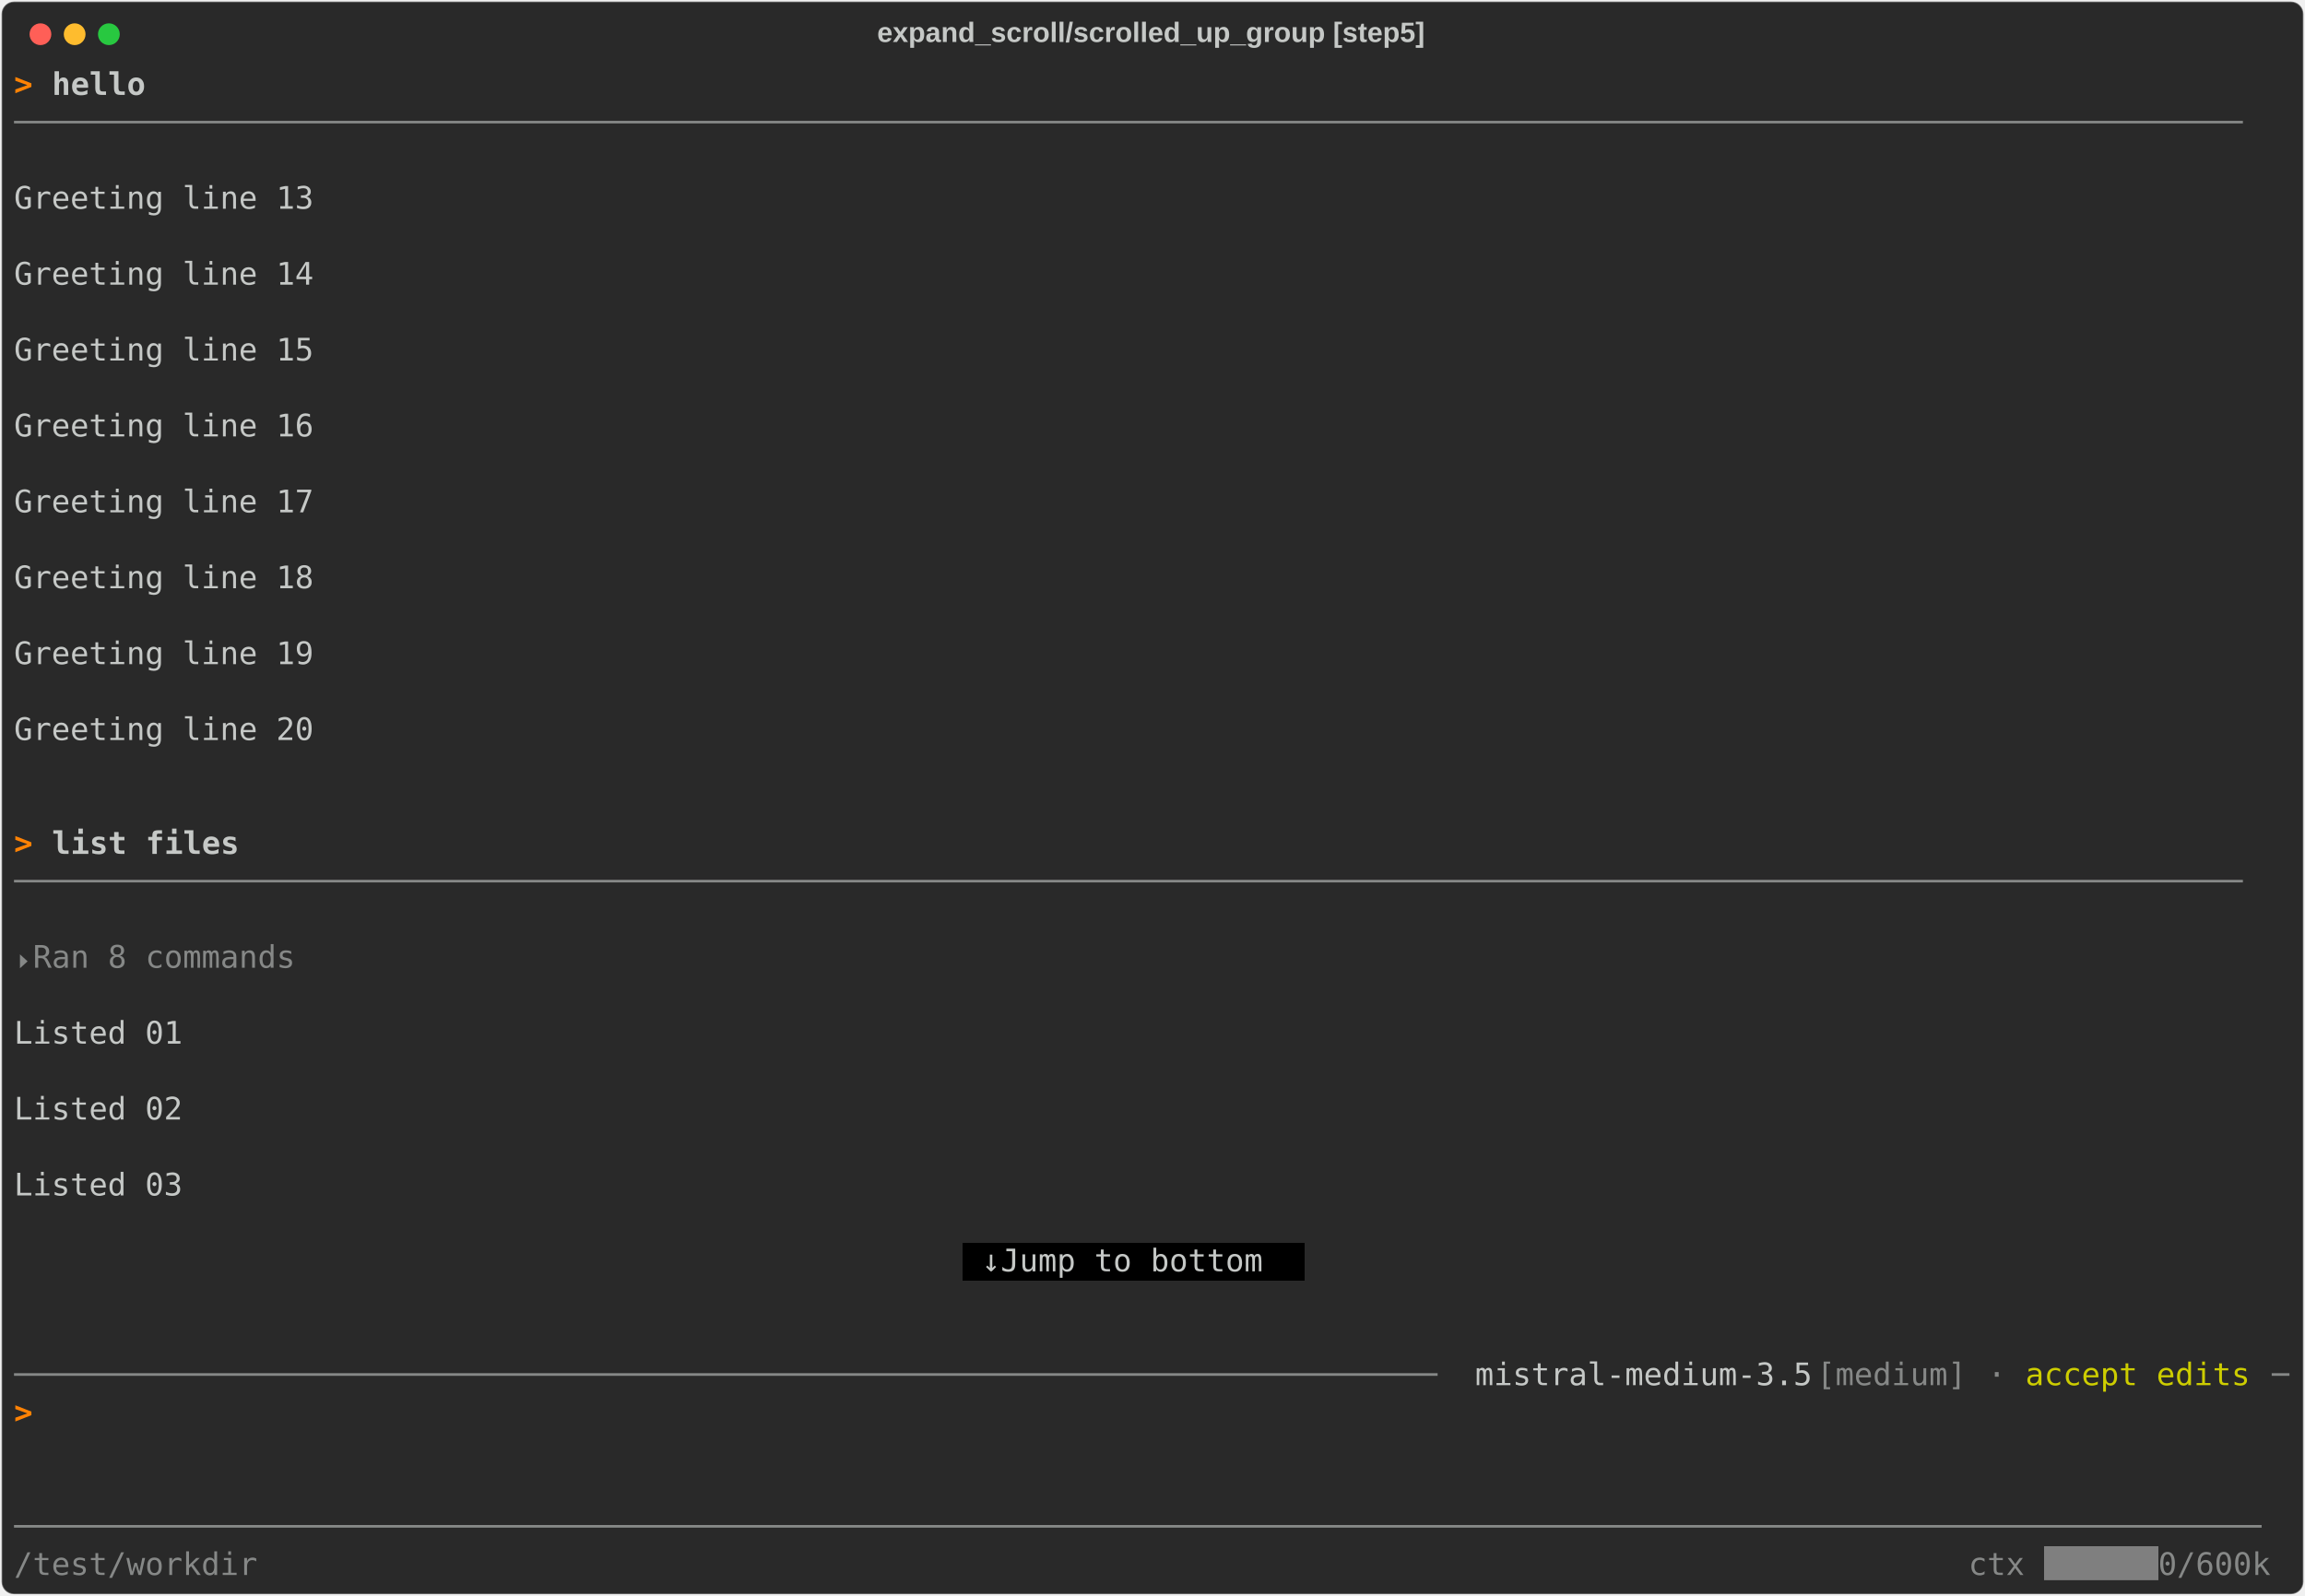
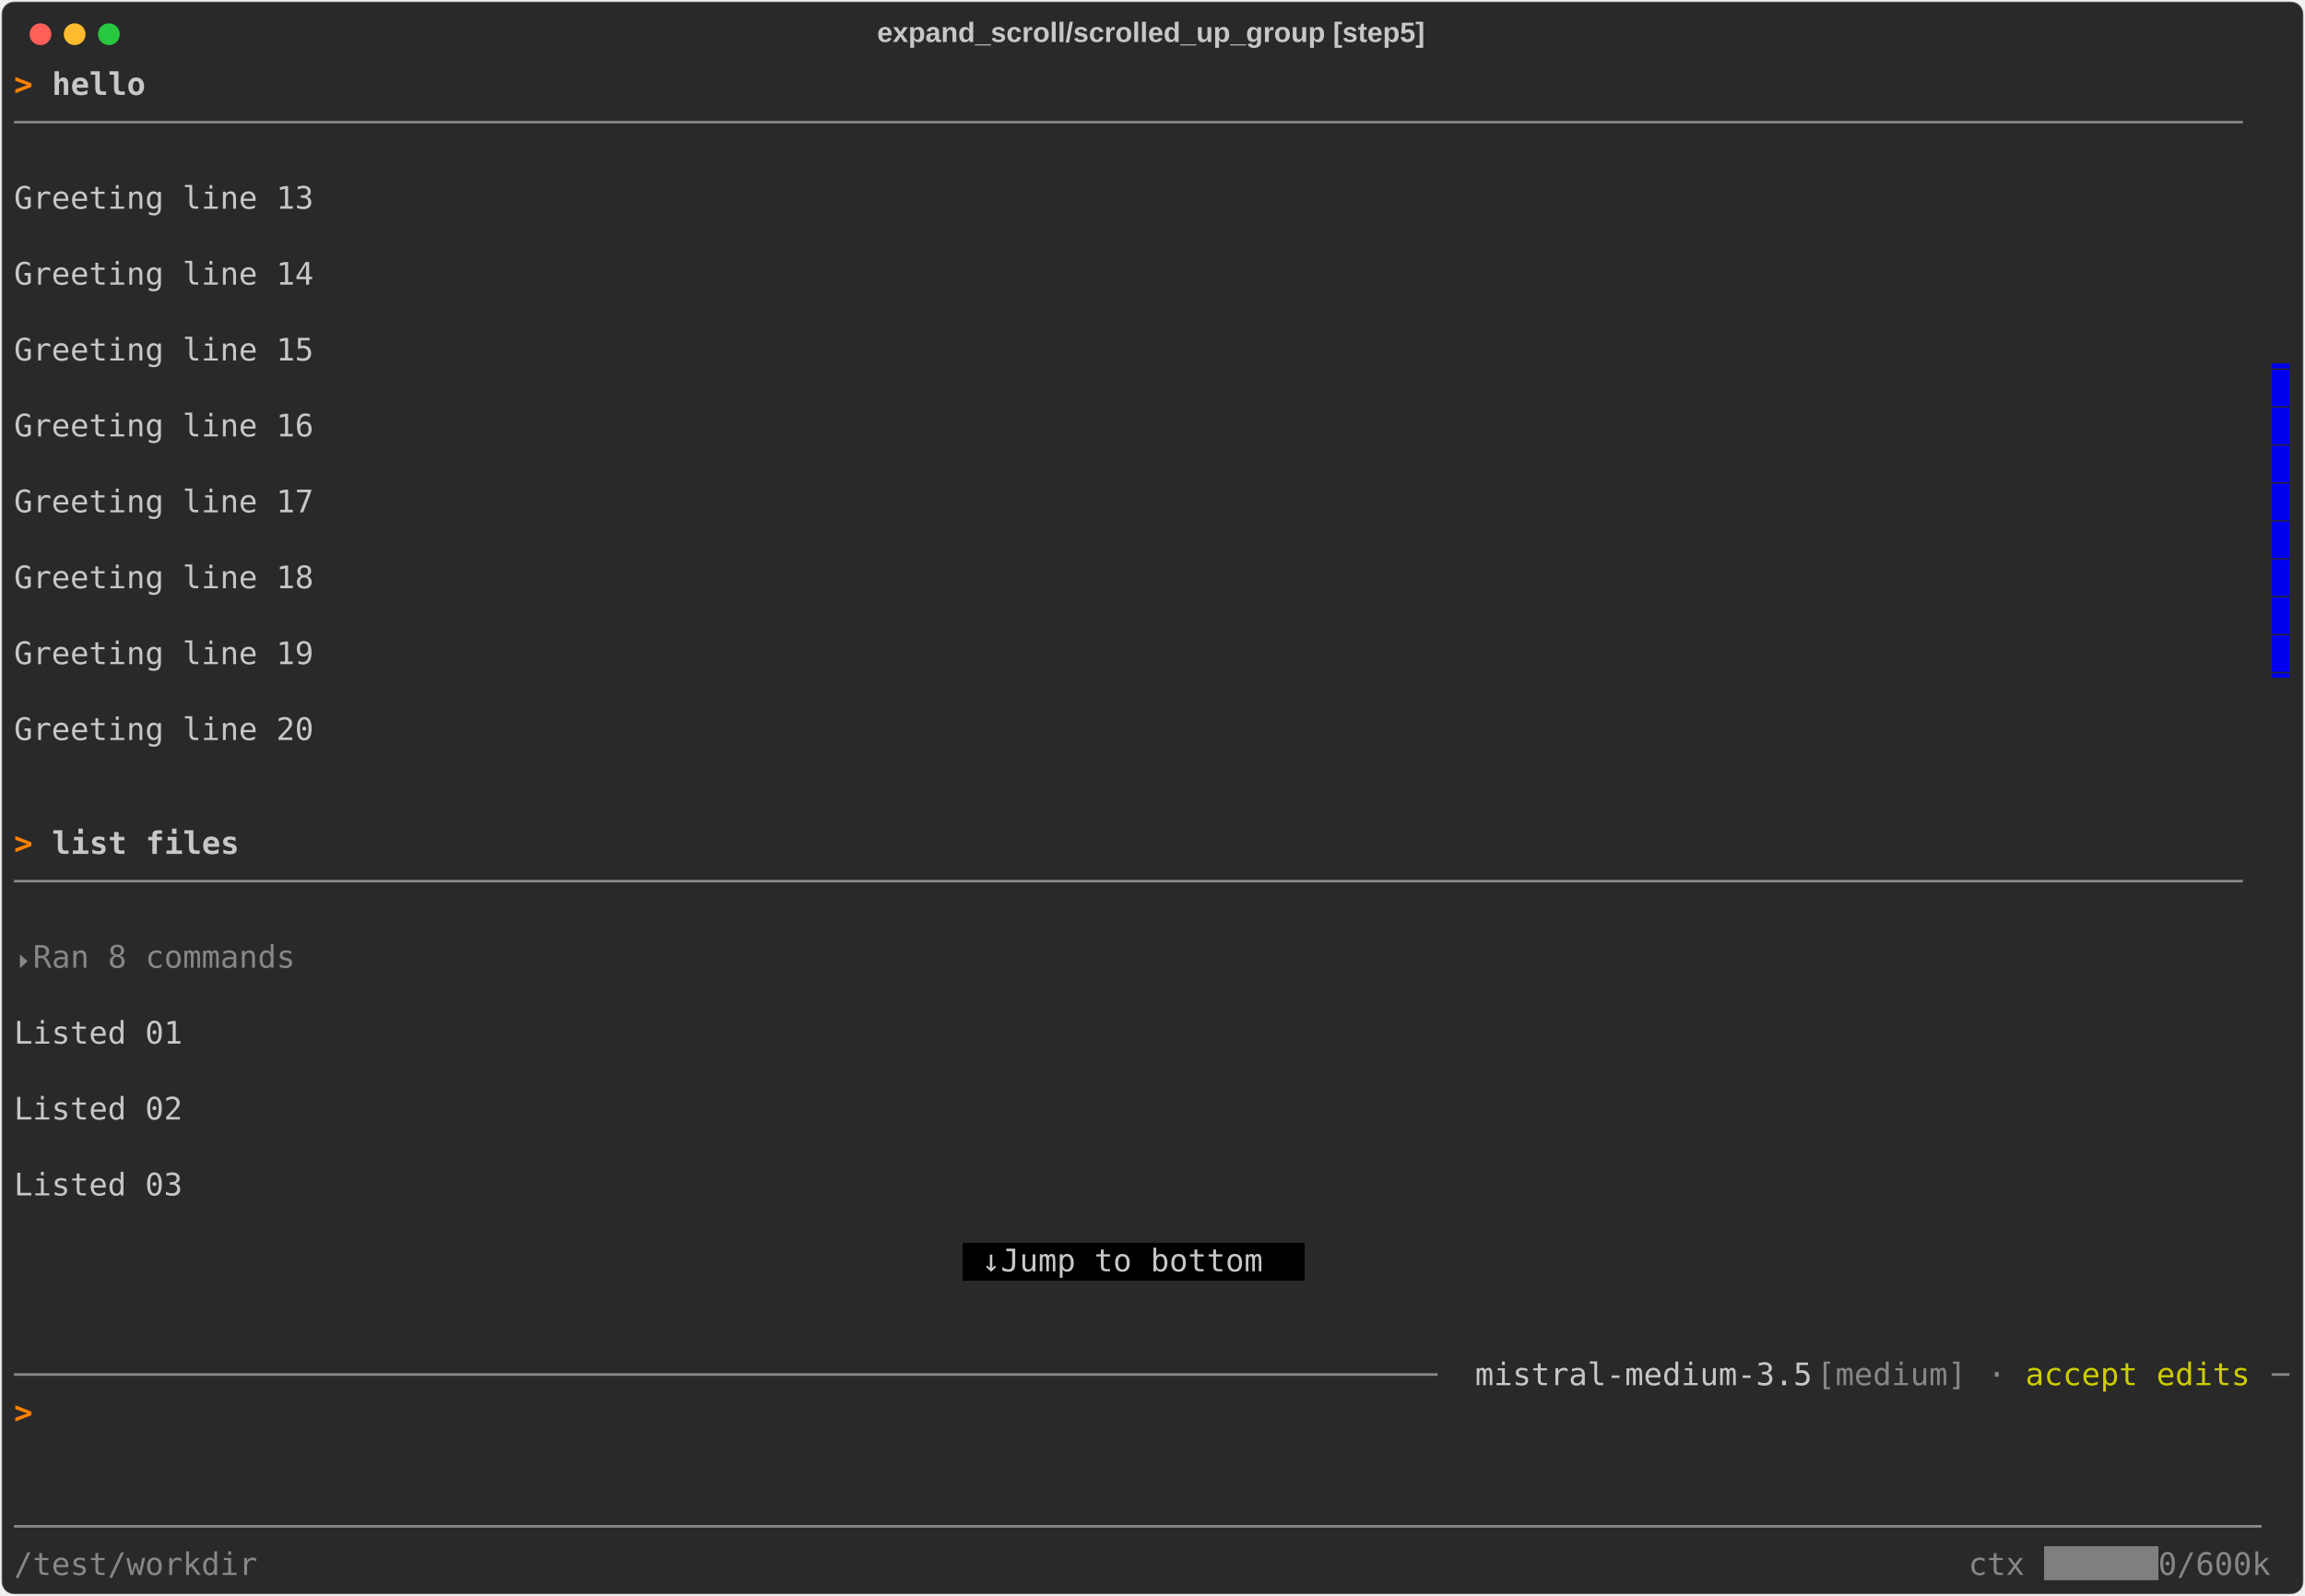
<svg xmlns="http://www.w3.org/2000/svg" class="rich-terminal" viewBox="0 0 1482 1026.0">
  <style>

    @font-face {
        font-family: "Fira Code";
        src: local("FiraCode-Regular"),
                url("https://cdnjs.cloudflare.com/ajax/libs/firacode/6.2.0/woff2/FiraCode-Regular.woff2") format("woff2"),
                url("https://cdnjs.cloudflare.com/ajax/libs/firacode/6.2.0/woff/FiraCode-Regular.woff") format("woff");
        font-style: normal;
        font-weight: 400;
    }
    @font-face {
        font-family: "Fira Code";
        src: local("FiraCode-Bold"),
                url("https://cdnjs.cloudflare.com/ajax/libs/firacode/6.2.0/woff2/FiraCode-Bold.woff2") format("woff2"),
                url("https://cdnjs.cloudflare.com/ajax/libs/firacode/6.2.0/woff/FiraCode-Bold.woff") format("woff");
        font-style: bold;
        font-weight: 700;
    }

    .vibe-matrix {
        font-family: Fira Code, monospace;
        font-size: 20px;
        line-height: 24.4px;
        font-variant-east-asian: full-width;
    }

    .vibe-title {
        font-size: 18px;
        font-weight: bold;
        font-family: arial;
    }

    .vibe-r1 { fill: #ff8204;font-weight: bold }
.vibe-r2 { fill: #c5c8c6;font-weight: bold }
.vibe-r3 { fill: #c5c8c6 }
.vibe-r4 { fill: #868887 }
- .vibe-r5 { fill: #cdcd00 }
- .vibe-r6 { fill: #000000 }
- .vibe-r7 { fill: #ffffff }
+ .vibe-r5 { fill: #0000ee }
+ .vibe-r6 { fill: #cdcd00 }
+ .vibe-r7 { fill: #000000 }
+ .vibe-r8 { fill: #ffffff }
    </style>
  <defs>
    <clipPath id="vibe-clip-terminal">
      <rect x="0" y="0" width="1463.0" height="975.0" />
    </clipPath>
    <clipPath id="vibe-line-0">
      <rect x="0" y="1.5" width="1464" height="24.65" />
    </clipPath>
    <clipPath id="vibe-line-1">
      <rect x="0" y="25.9" width="1464" height="24.65" />
    </clipPath>
    <clipPath id="vibe-line-2">
      <rect x="0" y="50.3" width="1464" height="24.65" />
    </clipPath>
    <clipPath id="vibe-line-3">
      <rect x="0" y="74.7" width="1464" height="24.65" />
    </clipPath>
    <clipPath id="vibe-line-4">
      <rect x="0" y="99.1" width="1464" height="24.65" />
    </clipPath>
    <clipPath id="vibe-line-5">
      <rect x="0" y="123.5" width="1464" height="24.65" />
    </clipPath>
    <clipPath id="vibe-line-6">
      <rect x="0" y="147.9" width="1464" height="24.65" />
    </clipPath>
    <clipPath id="vibe-line-7">
      <rect x="0" y="172.3" width="1464" height="24.65" />
    </clipPath>
    <clipPath id="vibe-line-8">
      <rect x="0" y="196.7" width="1464" height="24.65" />
    </clipPath>
    <clipPath id="vibe-line-9">
      <rect x="0" y="221.1" width="1464" height="24.65" />
    </clipPath>
    <clipPath id="vibe-line-10">
      <rect x="0" y="245.5" width="1464" height="24.65" />
    </clipPath>
    <clipPath id="vibe-line-11">
      <rect x="0" y="269.9" width="1464" height="24.65" />
    </clipPath>
    <clipPath id="vibe-line-12">
      <rect x="0" y="294.3" width="1464" height="24.65" />
    </clipPath>
    <clipPath id="vibe-line-13">
      <rect x="0" y="318.7" width="1464" height="24.65" />
    </clipPath>
    <clipPath id="vibe-line-14">
      <rect x="0" y="343.1" width="1464" height="24.65" />
    </clipPath>
    <clipPath id="vibe-line-15">
      <rect x="0" y="367.5" width="1464" height="24.65" />
    </clipPath>
    <clipPath id="vibe-line-16">
      <rect x="0" y="391.9" width="1464" height="24.65" />
    </clipPath>
    <clipPath id="vibe-line-17">
      <rect x="0" y="416.3" width="1464" height="24.65" />
    </clipPath>
    <clipPath id="vibe-line-18">
      <rect x="0" y="440.7" width="1464" height="24.65" />
    </clipPath>
    <clipPath id="vibe-line-19">
      <rect x="0" y="465.1" width="1464" height="24.65" />
    </clipPath>
    <clipPath id="vibe-line-20">
      <rect x="0" y="489.5" width="1464" height="24.65" />
    </clipPath>
    <clipPath id="vibe-line-21">
      <rect x="0" y="513.9" width="1464" height="24.65" />
    </clipPath>
    <clipPath id="vibe-line-22">
      <rect x="0" y="538.3" width="1464" height="24.65" />
    </clipPath>
    <clipPath id="vibe-line-23">
      <rect x="0" y="562.7" width="1464" height="24.65" />
    </clipPath>
    <clipPath id="vibe-line-24">
      <rect x="0" y="587.1" width="1464" height="24.65" />
    </clipPath>
    <clipPath id="vibe-line-25">
      <rect x="0" y="611.5" width="1464" height="24.65" />
    </clipPath>
    <clipPath id="vibe-line-26">
      <rect x="0" y="635.9" width="1464" height="24.65" />
    </clipPath>
    <clipPath id="vibe-line-27">
      <rect x="0" y="660.3" width="1464" height="24.65" />
    </clipPath>
    <clipPath id="vibe-line-28">
      <rect x="0" y="684.7" width="1464" height="24.65" />
    </clipPath>
    <clipPath id="vibe-line-29">
      <rect x="0" y="709.1" width="1464" height="24.65" />
    </clipPath>
    <clipPath id="vibe-line-30">
      <rect x="0" y="733.5" width="1464" height="24.65" />
    </clipPath>
    <clipPath id="vibe-line-31">
      <rect x="0" y="757.9" width="1464" height="24.65" />
    </clipPath>
    <clipPath id="vibe-line-32">
      <rect x="0" y="782.3" width="1464" height="24.65" />
    </clipPath>
    <clipPath id="vibe-line-33">
      <rect x="0" y="806.7" width="1464" height="24.65" />
    </clipPath>
    <clipPath id="vibe-line-34">
      <rect x="0" y="831.1" width="1464" height="24.65" />
    </clipPath>
    <clipPath id="vibe-line-35">
      <rect x="0" y="855.5" width="1464" height="24.65" />
    </clipPath>
    <clipPath id="vibe-line-36">
      <rect x="0" y="879.9" width="1464" height="24.65" />
    </clipPath>
    <clipPath id="vibe-line-37">
      <rect x="0" y="904.3" width="1464" height="24.65" />
    </clipPath>
    <clipPath id="vibe-line-38">
      <rect x="0" y="928.7" width="1464" height="24.65" />
    </clipPath>
  </defs>
  <rect fill="#292929" stroke="rgba(255,255,255,0.35)" stroke-width="1" x="1" y="1" width="1480" height="1024" rx="8" />
  <text class="vibe-title" fill="#c5c8c6" text-anchor="middle" x="740" y="27">expand_scroll/scrolled_up_group [step5]</text>
  <g transform="translate(26,22)">
    <circle cx="0" cy="0" r="7" fill="#ff5f57" />
    <circle cx="22" cy="0" r="7" fill="#febc2e" />
    <circle cx="44" cy="0" r="7" fill="#28c840" />
  </g>
  <g transform="translate(9, 41)" clip-path="url(#vibe-clip-terminal)">
    <rect fill="#000000" x="610" y="757.9" width="12.2" height="24.65" shape-rendering="crispEdges" />
    <rect fill="#000000" x="622.2" y="757.9" width="12.2" height="24.65" shape-rendering="crispEdges" />
    <rect fill="#000000" x="634.4" y="757.9" width="195.2" height="24.65" shape-rendering="crispEdges" />
    <rect fill="#7f7f7f" x="1305.4" y="953.1" width="73.2" height="24.65" shape-rendering="crispEdges" />
    <g class="vibe-matrix">
      <text class="vibe-r1" x="0 12.2" y="20" clip-path="url(#vibe-line-0)" style="font-variant-ligatures:none;font-kerning:none">&gt; </text>
      <text class="vibe-r2" x="24.4 36.6 48.8 61 73.2" y="20" clip-path="url(#vibe-line-0)" style="font-variant-ligatures:none;font-kerning:none">hello</text>
      <text class="vibe-r3" x="1464" y="20" textLength="12.2" clip-path="url(#vibe-line-0)">
</text>
      <text class="vibe-r4" x="0 12.2 24.4 36.6 48.8 61 73.2 85.4 97.6 109.8 122 134.2 146.4 158.6 170.8 183 195.2 207.4 219.6 231.8 244 256.2 268.4 280.6 292.8 305 317.2 329.4 341.6 353.8 366 378.2 390.4 402.6 414.8 427 439.2 451.4 463.6 475.8 488 500.2 512.4 524.6 536.8 549 561.2 573.4 585.6 597.8 610 622.2 634.4 646.6 658.8 671 683.2 695.4 707.6 719.8 732 744.2 756.4 768.6 780.8 793 805.2 817.4 829.6 841.8 854 866.2 878.4 890.6 902.8 915 927.2 939.4 951.6 963.8 976 988.2 1000.4 1012.6 1024.8 1037 1049.2 1061.4 1073.6 1085.8 1098 1110.2 1122.4 1134.6 1146.8 1159 1171.2 1183.4 1195.6 1207.8 1220 1232.2 1244.4 1256.6 1268.8 1281 1293.2 1305.4 1317.6 1329.8 1342 1354.2 1366.4 1378.6 1390.8 1403 1415.2 1427.4 1439.6" y="44.4" clip-path="url(#vibe-line-1)" style="font-variant-ligatures:none;font-kerning:none">───────────────────────────────────────────────────────────────────────────────────────────────────────────────────────</text>
      <text class="vibe-r3" x="1464" y="44.4" textLength="12.2" clip-path="url(#vibe-line-1)">
</text>
      <text class="vibe-r3" x="1464" y="68.8" textLength="12.2" clip-path="url(#vibe-line-2)">
</text>
      <text class="vibe-r3" x="0 12.2 24.4 36.6 48.8 61 73.2 85.4 97.6 109.8 122 134.2 146.4 158.6 170.8 183 195.2 207.4 219.6 231.8 244 256.2 268.4 280.6 292.8 305 317.2 329.4 341.6 353.8 366 378.2 390.4 402.6 414.8 427 439.2 451.4 463.6 475.8 488 500.2 512.4 524.6 536.8 549 561.2 573.4 585.6 597.8 610 622.2 634.4 646.6 658.8 671 683.2 695.4 707.6 719.8 732 744.2 756.4 768.6 780.8 793 805.2 817.4 829.6 841.8 854 866.2 878.4 890.6 902.8 915 927.2 939.4 951.6 963.8 976 988.2 1000.4 1012.6 1024.8 1037 1049.2 1061.4 1073.6 1085.8 1098 1110.2 1122.4 1134.6 1146.8 1159 1171.2 1183.4 1195.6 1207.8 1220 1232.2 1244.4 1256.6 1268.8 1281 1293.2 1305.4 1317.6 1329.8 1342 1354.2 1366.4 1378.6 1390.8 1403 1415.2 1427.4 1439.6 1451.8" y="93.2" clip-path="url(#vibe-line-3)" style="font-variant-ligatures:none;font-kerning:none">  Greeting line 13                                                                                                      </text>
      <text class="vibe-r3" x="1464" y="93.2" textLength="12.2" clip-path="url(#vibe-line-3)">
</text>
      <text class="vibe-r3" x="1464" y="117.6" textLength="12.2" clip-path="url(#vibe-line-4)">
</text>
      <text class="vibe-r3" x="0 12.2 24.4 36.6 48.8 61 73.2 85.4 97.6 109.8 122 134.2 146.4 158.6 170.8 183 195.2 207.4 219.6 231.8 244 256.2 268.4 280.6 292.8 305 317.2 329.4 341.6 353.8 366 378.2 390.4 402.6 414.8 427 439.2 451.4 463.6 475.8 488 500.2 512.4 524.6 536.8 549 561.2 573.4 585.6 597.8 610 622.2 634.4 646.6 658.8 671 683.2 695.4 707.6 719.8 732 744.2 756.4 768.6 780.8 793 805.2 817.4 829.6 841.8 854 866.2 878.4 890.6 902.8 915 927.2 939.4 951.6 963.8 976 988.2 1000.4 1012.6 1024.8 1037 1049.2 1061.4 1073.6 1085.8 1098 1110.2 1122.4 1134.6 1146.8 1159 1171.2 1183.4 1195.6 1207.8 1220 1232.2 1244.4 1256.6 1268.8 1281 1293.2 1305.4 1317.6 1329.8 1342 1354.2 1366.4 1378.6 1390.8 1403 1415.2 1427.4 1439.6 1451.8" y="142" clip-path="url(#vibe-line-5)" style="font-variant-ligatures:none;font-kerning:none">  Greeting line 14                                                                                                      </text>
      <text class="vibe-r3" x="1464" y="142" textLength="12.2" clip-path="url(#vibe-line-5)">
</text>
      <text class="vibe-r3" x="1464" y="166.4" textLength="12.2" clip-path="url(#vibe-line-6)">
</text>
-       <text class="vibe-r3" x="0 12.2 24.4 36.6 48.8 61 73.2 85.4 97.6 109.8 122 134.2 146.4 158.6 170.8 183 195.2 207.4 219.6 231.8 244 256.2 268.4 280.6 292.8 305 317.2 329.4 341.6 353.8 366 378.2 390.4 402.6 414.8 427 439.2 451.4 463.6 475.8 488 500.2 512.4 524.6 536.8 549 561.2 573.4 585.6 597.8 610 622.2 634.4 646.6 658.8 671 683.2 695.4 707.6 719.8 732 744.2 756.4 768.6 780.8 793 805.2 817.4 829.6 841.8 854 866.2 878.4 890.6 902.8 915 927.2 939.4 951.6 963.8 976 988.2 1000.4 1012.6 1024.8 1037 1049.2 1061.4 1073.6 1085.8 1098 1110.2 1122.4 1134.6 1146.8 1159 1171.2 1183.4 1195.6 1207.8 1220 1232.2 1244.4 1256.6 1268.8 1281 1293.2 1305.4 1317.6 1329.8 1342 1354.2 1366.4 1378.6 1390.8 1403 1415.2 1427.4 1439.6 1451.8" y="190.8" clip-path="url(#vibe-line-7)" style="font-variant-ligatures:none;font-kerning:none">  Greeting line 15                                                                                                      </text>
+       <text class="vibe-r3" x="0 12.2 24.4 36.6 48.8 61 73.2 85.4 97.6 109.8 122 134.2 146.4 158.6 170.8 183 195.2 207.4 219.6 231.8 244 256.2 268.4 280.6 292.8 305 317.2 329.4 341.6 353.8 366 378.2 390.4 402.6 414.8 427 439.2 451.4 463.6 475.8 488 500.2 512.4 524.6 536.8 549 561.2 573.4 585.6 597.8 610 622.2 634.4 646.6 658.8 671 683.2 695.4 707.6 719.8 732 744.2 756.4 768.6 780.8 793 805.2 817.4 829.6 841.8 854 866.2 878.4 890.6 902.8 915 927.2 939.4 951.6 963.8 976 988.2 1000.4 1012.6 1024.8 1037 1049.2 1061.4 1073.6 1085.8 1098 1110.2 1122.4 1134.6 1146.8 1159 1171.2 1183.4 1195.6 1207.8 1220 1232.2 1244.4 1256.6 1268.8 1281 1293.2 1305.4 1317.6 1329.8 1342 1354.2 1366.4 1378.6 1390.8 1403 1415.2 1427.4 1439.6" y="190.8" clip-path="url(#vibe-line-7)" style="font-variant-ligatures:none;font-kerning:none">  Greeting line 15                                                                                                     </text>
+       <text class="vibe-r5" x="1451.8" y="190.8" textLength="12.2" clip-path="url(#vibe-line-7)">▁</text>
      <text class="vibe-r3" x="1464" y="190.8" textLength="12.2" clip-path="url(#vibe-line-7)">
</text>
+       <text class="vibe-r5" x="1451.8" y="215.2" textLength="12.2" clip-path="url(#vibe-line-8)">█</text>
      <text class="vibe-r3" x="1464" y="215.2" textLength="12.2" clip-path="url(#vibe-line-8)">
</text>
-       <text class="vibe-r3" x="0 12.2 24.4 36.6 48.8 61 73.2 85.4 97.6 109.8 122 134.2 146.4 158.6 170.8 183 195.2 207.4 219.6 231.8 244 256.2 268.4 280.6 292.8 305 317.2 329.4 341.6 353.8 366 378.2 390.4 402.6 414.8 427 439.2 451.4 463.6 475.8 488 500.2 512.4 524.6 536.8 549 561.2 573.4 585.6 597.8 610 622.2 634.4 646.6 658.8 671 683.2 695.4 707.6 719.8 732 744.2 756.4 768.6 780.8 793 805.2 817.4 829.6 841.8 854 866.2 878.4 890.6 902.8 915 927.2 939.4 951.6 963.8 976 988.2 1000.4 1012.6 1024.8 1037 1049.2 1061.4 1073.6 1085.8 1098 1110.2 1122.4 1134.6 1146.8 1159 1171.2 1183.4 1195.6 1207.8 1220 1232.2 1244.4 1256.6 1268.8 1281 1293.2 1305.4 1317.6 1329.8 1342 1354.2 1366.4 1378.6 1390.8 1403 1415.2 1427.4 1439.6 1451.8" y="239.6" clip-path="url(#vibe-line-9)" style="font-variant-ligatures:none;font-kerning:none">  Greeting line 16                                                                                                      </text>
+       <text class="vibe-r3" x="0 12.2 24.4 36.6 48.8 61 73.2 85.4 97.6 109.8 122 134.2 146.4 158.6 170.8 183 195.2 207.4 219.6 231.8 244 256.2 268.4 280.6 292.8 305 317.2 329.4 341.6 353.8 366 378.2 390.4 402.6 414.8 427 439.2 451.4 463.6 475.8 488 500.2 512.4 524.6 536.8 549 561.2 573.4 585.6 597.8 610 622.2 634.4 646.6 658.8 671 683.2 695.4 707.6 719.8 732 744.2 756.4 768.6 780.8 793 805.2 817.4 829.6 841.8 854 866.2 878.4 890.6 902.8 915 927.2 939.4 951.6 963.8 976 988.2 1000.4 1012.6 1024.8 1037 1049.2 1061.4 1073.6 1085.8 1098 1110.2 1122.4 1134.6 1146.8 1159 1171.2 1183.4 1195.6 1207.8 1220 1232.2 1244.4 1256.6 1268.8 1281 1293.2 1305.4 1317.6 1329.8 1342 1354.2 1366.4 1378.6 1390.8 1403 1415.2 1427.4 1439.6" y="239.6" clip-path="url(#vibe-line-9)" style="font-variant-ligatures:none;font-kerning:none">  Greeting line 16                                                                                                     </text>
+       <text class="vibe-r5" x="1451.8" y="239.6" textLength="12.2" clip-path="url(#vibe-line-9)">█</text>
      <text class="vibe-r3" x="1464" y="239.6" textLength="12.2" clip-path="url(#vibe-line-9)">
</text>
+       <text class="vibe-r5" x="1451.8" y="264" textLength="12.2" clip-path="url(#vibe-line-10)">█</text>
      <text class="vibe-r3" x="1464" y="264" textLength="12.2" clip-path="url(#vibe-line-10)">
</text>
-       <text class="vibe-r3" x="0 12.2 24.4 36.6 48.8 61 73.2 85.4 97.6 109.8 122 134.2 146.4 158.6 170.8 183 195.2 207.4 219.6 231.8 244 256.2 268.4 280.6 292.8 305 317.2 329.4 341.6 353.8 366 378.2 390.4 402.6 414.8 427 439.2 451.4 463.6 475.8 488 500.2 512.4 524.6 536.8 549 561.2 573.4 585.6 597.8 610 622.2 634.4 646.6 658.8 671 683.2 695.4 707.6 719.8 732 744.2 756.4 768.6 780.8 793 805.2 817.4 829.6 841.8 854 866.2 878.4 890.6 902.8 915 927.2 939.4 951.6 963.8 976 988.2 1000.4 1012.6 1024.8 1037 1049.2 1061.4 1073.6 1085.8 1098 1110.2 1122.4 1134.6 1146.8 1159 1171.2 1183.4 1195.6 1207.8 1220 1232.2 1244.4 1256.6 1268.8 1281 1293.2 1305.4 1317.6 1329.8 1342 1354.2 1366.4 1378.6 1390.8 1403 1415.2 1427.4 1439.6 1451.8" y="288.4" clip-path="url(#vibe-line-11)" style="font-variant-ligatures:none;font-kerning:none">  Greeting line 17                                                                                                      </text>
+       <text class="vibe-r3" x="0 12.2 24.4 36.6 48.8 61 73.2 85.4 97.6 109.8 122 134.2 146.4 158.6 170.8 183 195.2 207.4 219.6 231.8 244 256.2 268.4 280.6 292.8 305 317.2 329.4 341.6 353.8 366 378.2 390.4 402.6 414.8 427 439.2 451.4 463.6 475.8 488 500.2 512.4 524.6 536.8 549 561.2 573.4 585.6 597.8 610 622.2 634.4 646.6 658.8 671 683.2 695.4 707.6 719.8 732 744.2 756.4 768.6 780.8 793 805.2 817.4 829.6 841.8 854 866.2 878.4 890.6 902.8 915 927.2 939.4 951.6 963.8 976 988.2 1000.4 1012.6 1024.8 1037 1049.2 1061.4 1073.6 1085.8 1098 1110.2 1122.4 1134.6 1146.8 1159 1171.2 1183.4 1195.6 1207.8 1220 1232.2 1244.4 1256.6 1268.8 1281 1293.2 1305.4 1317.6 1329.8 1342 1354.2 1366.4 1378.6 1390.8 1403 1415.2 1427.4 1439.6" y="288.4" clip-path="url(#vibe-line-11)" style="font-variant-ligatures:none;font-kerning:none">  Greeting line 17                                                                                                     </text>
+       <text class="vibe-r5" x="1451.8" y="288.4" textLength="12.2" clip-path="url(#vibe-line-11)">█</text>
      <text class="vibe-r3" x="1464" y="288.4" textLength="12.2" clip-path="url(#vibe-line-11)">
</text>
+       <text class="vibe-r5" x="1451.8" y="312.8" textLength="12.2" clip-path="url(#vibe-line-12)">█</text>
      <text class="vibe-r3" x="1464" y="312.8" textLength="12.2" clip-path="url(#vibe-line-12)">
</text>
-       <text class="vibe-r3" x="0 12.2 24.4 36.6 48.8 61 73.2 85.4 97.6 109.8 122 134.2 146.4 158.6 170.8 183 195.2 207.4 219.6 231.8 244 256.2 268.4 280.6 292.8 305 317.2 329.4 341.6 353.8 366 378.2 390.4 402.6 414.8 427 439.2 451.4 463.6 475.8 488 500.2 512.4 524.6 536.8 549 561.2 573.4 585.6 597.8 610 622.2 634.4 646.6 658.8 671 683.2 695.4 707.6 719.8 732 744.2 756.4 768.6 780.8 793 805.2 817.4 829.6 841.8 854 866.2 878.4 890.6 902.8 915 927.2 939.4 951.6 963.8 976 988.2 1000.4 1012.6 1024.8 1037 1049.2 1061.4 1073.6 1085.8 1098 1110.2 1122.4 1134.6 1146.8 1159 1171.2 1183.4 1195.6 1207.8 1220 1232.2 1244.4 1256.6 1268.8 1281 1293.2 1305.4 1317.6 1329.8 1342 1354.2 1366.4 1378.6 1390.8 1403 1415.2 1427.4 1439.6 1451.8" y="337.2" clip-path="url(#vibe-line-13)" style="font-variant-ligatures:none;font-kerning:none">  Greeting line 18                                                                                                      </text>
+       <text class="vibe-r3" x="0 12.2 24.4 36.6 48.8 61 73.2 85.4 97.6 109.8 122 134.2 146.4 158.6 170.8 183 195.2 207.4 219.6 231.8 244 256.2 268.4 280.6 292.8 305 317.2 329.4 341.6 353.8 366 378.2 390.4 402.6 414.8 427 439.2 451.4 463.6 475.8 488 500.2 512.4 524.6 536.8 549 561.2 573.4 585.6 597.8 610 622.2 634.4 646.6 658.8 671 683.2 695.4 707.6 719.8 732 744.2 756.4 768.6 780.8 793 805.2 817.4 829.6 841.8 854 866.2 878.4 890.6 902.8 915 927.2 939.4 951.6 963.8 976 988.2 1000.4 1012.6 1024.8 1037 1049.2 1061.4 1073.6 1085.8 1098 1110.2 1122.4 1134.6 1146.8 1159 1171.2 1183.4 1195.6 1207.8 1220 1232.2 1244.4 1256.6 1268.8 1281 1293.2 1305.4 1317.6 1329.8 1342 1354.2 1366.4 1378.6 1390.8 1403 1415.2 1427.4 1439.6" y="337.2" clip-path="url(#vibe-line-13)" style="font-variant-ligatures:none;font-kerning:none">  Greeting line 18                                                                                                     </text>
+       <text class="vibe-r5" x="1451.8" y="337.2" textLength="12.2" clip-path="url(#vibe-line-13)">█</text>
      <text class="vibe-r3" x="1464" y="337.2" textLength="12.2" clip-path="url(#vibe-line-13)">
</text>
+       <text class="vibe-r5" x="1451.8" y="361.6" textLength="12.2" clip-path="url(#vibe-line-14)">█</text>
      <text class="vibe-r3" x="1464" y="361.6" textLength="12.2" clip-path="url(#vibe-line-14)">
</text>
-       <text class="vibe-r3" x="0 12.2 24.4 36.6 48.8 61 73.2 85.4 97.6 109.8 122 134.2 146.4 158.6 170.8 183 195.2 207.4 219.6 231.8 244 256.2 268.4 280.6 292.8 305 317.2 329.4 341.6 353.8 366 378.2 390.4 402.6 414.8 427 439.2 451.4 463.6 475.8 488 500.2 512.4 524.6 536.8 549 561.2 573.4 585.6 597.8 610 622.2 634.4 646.6 658.8 671 683.2 695.4 707.6 719.8 732 744.2 756.4 768.6 780.8 793 805.2 817.4 829.6 841.8 854 866.2 878.4 890.6 902.8 915 927.2 939.4 951.6 963.8 976 988.2 1000.4 1012.6 1024.8 1037 1049.2 1061.4 1073.6 1085.8 1098 1110.2 1122.4 1134.6 1146.8 1159 1171.2 1183.4 1195.6 1207.8 1220 1232.2 1244.4 1256.6 1268.8 1281 1293.2 1305.4 1317.6 1329.8 1342 1354.2 1366.4 1378.6 1390.8 1403 1415.2 1427.4 1439.6 1451.8" y="386" clip-path="url(#vibe-line-15)" style="font-variant-ligatures:none;font-kerning:none">  Greeting line 19                                                                                                      </text>
+       <text class="vibe-r3" x="0 12.2 24.4 36.6 48.8 61 73.2 85.4 97.6 109.8 122 134.2 146.4 158.6 170.8 183 195.2 207.4 219.6 231.8 244 256.2 268.4 280.6 292.8 305 317.2 329.4 341.6 353.8 366 378.2 390.4 402.6 414.8 427 439.2 451.4 463.6 475.8 488 500.2 512.4 524.6 536.8 549 561.2 573.4 585.6 597.8 610 622.2 634.4 646.6 658.8 671 683.2 695.4 707.6 719.8 732 744.2 756.4 768.6 780.8 793 805.2 817.4 829.6 841.8 854 866.2 878.4 890.6 902.8 915 927.2 939.4 951.6 963.8 976 988.2 1000.4 1012.6 1024.8 1037 1049.2 1061.4 1073.6 1085.8 1098 1110.2 1122.4 1134.6 1146.8 1159 1171.2 1183.4 1195.6 1207.8 1220 1232.2 1244.4 1256.6 1268.8 1281 1293.2 1305.4 1317.6 1329.8 1342 1354.2 1366.4 1378.6 1390.8 1403 1415.2 1427.4 1439.6" y="386" clip-path="url(#vibe-line-15)" style="font-variant-ligatures:none;font-kerning:none">  Greeting line 19                                                                                                     </text>
+       <text class="vibe-r5" x="1451.8" y="386" textLength="12.2" clip-path="url(#vibe-line-15)">█</text>
      <text class="vibe-r3" x="1464" y="386" textLength="12.2" clip-path="url(#vibe-line-15)">
</text>
+       <text class="vibe-r5" x="1451.8" y="410.4" textLength="12.2" clip-path="url(#vibe-line-16)">▔</text>
      <text class="vibe-r3" x="1464" y="410.4" textLength="12.2" clip-path="url(#vibe-line-16)">
</text>
      <text class="vibe-r3" x="0 12.2 24.4 36.6 48.8 61 73.2 85.4 97.6 109.8 122 134.2 146.4 158.6 170.8 183 195.2 207.4 219.6 231.8 244 256.2 268.4 280.6 292.8 305 317.2 329.4 341.6 353.8 366 378.2 390.4 402.6 414.8 427 439.2 451.4 463.6 475.8 488 500.2 512.4 524.6 536.8 549 561.2 573.4 585.6 597.8 610 622.2 634.4 646.6 658.8 671 683.2 695.4 707.6 719.8 732 744.2 756.4 768.6 780.8 793 805.2 817.4 829.6 841.8 854 866.2 878.4 890.6 902.8 915 927.2 939.4 951.6 963.8 976 988.2 1000.4 1012.6 1024.8 1037 1049.2 1061.4 1073.6 1085.8 1098 1110.2 1122.4 1134.6 1146.8 1159 1171.2 1183.4 1195.6 1207.8 1220 1232.2 1244.4 1256.6 1268.8 1281 1293.2 1305.4 1317.6 1329.8 1342 1354.2 1366.4 1378.6 1390.8 1403 1415.2 1427.4 1439.6 1451.8" y="434.8" clip-path="url(#vibe-line-17)" style="font-variant-ligatures:none;font-kerning:none">  Greeting line 20                                                                                                      </text>
      <text class="vibe-r3" x="1464" y="434.8" textLength="12.2" clip-path="url(#vibe-line-17)">
</text>
      <text class="vibe-r3" x="1464" y="459.2" textLength="12.2" clip-path="url(#vibe-line-18)">
</text>
      <text class="vibe-r3" x="1464" y="483.6" textLength="12.2" clip-path="url(#vibe-line-19)">
</text>
      <text class="vibe-r1" x="0 12.2" y="508" clip-path="url(#vibe-line-20)" style="font-variant-ligatures:none;font-kerning:none">&gt; </text>
      <text class="vibe-r2" x="24.4 36.6 48.8 61 73.2 85.4 97.6 109.8 122 134.2" y="508" clip-path="url(#vibe-line-20)" style="font-variant-ligatures:none;font-kerning:none">list files</text>
      <text class="vibe-r3" x="1464" y="508" textLength="12.2" clip-path="url(#vibe-line-20)">
</text>
      <text class="vibe-r4" x="0 12.2 24.4 36.6 48.8 61 73.2 85.4 97.6 109.8 122 134.2 146.4 158.6 170.8 183 195.2 207.4 219.6 231.8 244 256.2 268.4 280.6 292.8 305 317.2 329.4 341.6 353.8 366 378.2 390.4 402.6 414.8 427 439.2 451.4 463.6 475.8 488 500.2 512.4 524.6 536.8 549 561.2 573.4 585.6 597.8 610 622.2 634.4 646.6 658.8 671 683.2 695.4 707.6 719.8 732 744.2 756.4 768.6 780.8 793 805.2 817.4 829.6 841.8 854 866.2 878.4 890.6 902.8 915 927.2 939.4 951.6 963.8 976 988.2 1000.4 1012.6 1024.8 1037 1049.2 1061.4 1073.6 1085.8 1098 1110.2 1122.4 1134.6 1146.8 1159 1171.2 1183.4 1195.6 1207.8 1220 1232.2 1244.4 1256.6 1268.8 1281 1293.2 1305.4 1317.6 1329.8 1342 1354.2 1366.4 1378.6 1390.8 1403 1415.2 1427.4 1439.6" y="532.4" clip-path="url(#vibe-line-21)" style="font-variant-ligatures:none;font-kerning:none">───────────────────────────────────────────────────────────────────────────────────────────────────────────────────────</text>
      <text class="vibe-r3" x="1464" y="532.4" textLength="12.2" clip-path="url(#vibe-line-21)">
</text>
      <text class="vibe-r3" x="1464" y="556.8" textLength="12.2" clip-path="url(#vibe-line-22)">
</text>
      <text class="vibe-r4" x="0" y="581.2" textLength="12.2" clip-path="url(#vibe-line-23)">⏵</text>
      <text class="vibe-r4" x="12.2 24.4 36.6 48.8 61 73.2 85.4 97.6 109.8 122 134.2 146.4 158.6 170.8 183" y="581.2" clip-path="url(#vibe-line-23)" style="font-variant-ligatures:none;font-kerning:none"> Ran 8 commands</text>
      <text class="vibe-r3" x="1464" y="581.2" textLength="12.2" clip-path="url(#vibe-line-23)">
</text>
      <text class="vibe-r3" x="1464" y="605.6" textLength="12.2" clip-path="url(#vibe-line-24)">
</text>
      <text class="vibe-r3" x="0 12.2 24.4 36.6 48.8 61 73.2 85.4 97.6 109.8 122 134.2 146.4 158.6 170.8 183 195.2 207.4 219.6 231.8 244 256.2 268.4 280.6 292.8 305 317.2 329.4 341.6 353.8 366 378.2 390.4 402.6 414.8 427 439.2 451.4 463.6 475.8 488 500.2 512.4 524.6 536.8 549 561.2 573.4 585.6 597.8 610 622.2 634.4 646.6 658.8 671 683.2 695.4 707.6 719.8 732 744.2 756.4 768.6 780.8 793 805.2 817.4 829.6 841.8 854 866.2 878.4 890.6 902.8 915 927.2 939.4 951.6 963.8 976 988.2 1000.4 1012.6 1024.8 1037 1049.2 1061.4 1073.6 1085.8 1098 1110.2 1122.4 1134.6 1146.8 1159 1171.2 1183.4 1195.6 1207.8 1220 1232.2 1244.4 1256.6 1268.8 1281 1293.2 1305.4 1317.6 1329.8 1342 1354.2 1366.4 1378.6 1390.8 1403 1415.2 1427.4 1439.6 1451.8" y="630" clip-path="url(#vibe-line-25)" style="font-variant-ligatures:none;font-kerning:none">  Listed 01                                                                                                             </text>
      <text class="vibe-r3" x="1464" y="630" textLength="12.2" clip-path="url(#vibe-line-25)">
</text>
      <text class="vibe-r3" x="1464" y="654.4" textLength="12.2" clip-path="url(#vibe-line-26)">
</text>
      <text class="vibe-r3" x="0 12.2 24.4 36.6 48.8 61 73.2 85.4 97.6 109.8 122 134.2 146.4 158.6 170.8 183 195.2 207.4 219.6 231.8 244 256.2 268.4 280.6 292.8 305 317.2 329.4 341.6 353.8 366 378.2 390.4 402.6 414.8 427 439.2 451.4 463.6 475.8 488 500.2 512.4 524.6 536.8 549 561.2 573.4 585.6 597.8 610 622.2 634.4 646.6 658.8 671 683.2 695.4 707.6 719.8 732 744.2 756.4 768.6 780.8 793 805.2 817.4 829.6 841.8 854 866.2 878.4 890.6 902.8 915 927.2 939.4 951.6 963.8 976 988.2 1000.4 1012.6 1024.8 1037 1049.2 1061.4 1073.6 1085.8 1098 1110.2 1122.4 1134.6 1146.8 1159 1171.2 1183.4 1195.6 1207.8 1220 1232.2 1244.4 1256.6 1268.8 1281 1293.2 1305.4 1317.6 1329.8 1342 1354.2 1366.4 1378.6 1390.8 1403 1415.2 1427.4 1439.6 1451.8" y="678.8" clip-path="url(#vibe-line-27)" style="font-variant-ligatures:none;font-kerning:none">  Listed 02                                                                                                             </text>
      <text class="vibe-r3" x="1464" y="678.8" textLength="12.2" clip-path="url(#vibe-line-27)">
</text>
      <text class="vibe-r3" x="1464" y="703.2" textLength="12.2" clip-path="url(#vibe-line-28)">
</text>
      <text class="vibe-r3" x="0 12.2 24.4 36.6 48.8 61 73.2 85.4 97.6 109.8 122 134.2 146.4 158.6 170.8 183 195.2 207.4 219.6 231.8 244 256.2 268.4 280.6 292.8 305 317.2 329.4 341.6 353.8 366 378.2 390.4 402.6 414.8 427 439.2 451.4 463.6 475.8 488 500.2 512.4 524.6 536.8 549 561.2 573.4 585.6 597.8 610 622.2 634.4 646.6 658.8 671 683.2 695.4 707.6 719.8 732 744.2 756.4 768.6 780.8 793 805.2 817.4 829.6 841.8 854 866.2 878.4 890.6 902.8 915 927.2 939.4 951.6 963.8 976 988.2 1000.4 1012.6 1024.8 1037 1049.2 1061.4 1073.6 1085.8 1098 1110.2 1122.4 1134.6 1146.8 1159 1171.2 1183.4 1195.6 1207.8 1220 1232.2 1244.4 1256.6 1268.8 1281 1293.2 1305.4 1317.6 1329.8 1342 1354.2 1366.4 1378.6 1390.8 1403 1415.2 1427.4 1439.6 1451.8" y="727.6" clip-path="url(#vibe-line-29)" style="font-variant-ligatures:none;font-kerning:none">  Listed 03                                                                                                             </text>
      <text class="vibe-r3" x="1464" y="727.6" textLength="12.2" clip-path="url(#vibe-line-29)">
</text>
      <text class="vibe-r3" x="1464" y="752" textLength="12.2" clip-path="url(#vibe-line-30)">
</text>
      <text class="vibe-r3" x="622.2" y="776.4" textLength="12.2" clip-path="url(#vibe-line-31)">↓</text>
      <text class="vibe-r3" x="634.4 646.6 658.8 671 683.2 695.4 707.6 719.8 732 744.2 756.4 768.6 780.8 793 805.2 817.4" y="776.4" clip-path="url(#vibe-line-31)" style="font-variant-ligatures:none;font-kerning:none"> Jump to bottom </text>
      <text class="vibe-r3" x="1464" y="776.4" textLength="12.2" clip-path="url(#vibe-line-31)">
</text>
      <text class="vibe-r3" x="1464" y="800.8" textLength="12.2" clip-path="url(#vibe-line-32)">
</text>
      <text class="vibe-r3" x="1464" y="825.2" textLength="12.2" clip-path="url(#vibe-line-33)">
</text>
      <text class="vibe-r4" x="0 12.2 24.4 36.6 48.8 61 73.2 85.4 97.6 109.8 122 134.2 146.4 158.6 170.8 183 195.2 207.4 219.6 231.8 244 256.2 268.4 280.6 292.8 305 317.2 329.4 341.6 353.8 366 378.2 390.4 402.6 414.8 427 439.2 451.4 463.6 475.8 488 500.2 512.4 524.6 536.8 549 561.2 573.4 585.6 597.8 610 622.2 634.4 646.6 658.8 671 683.2 695.4 707.6 719.8 732 744.2 756.4 768.6 780.8 793 805.2 817.4 829.6 841.8 854 866.2 878.4 890.6 902.8 915 927.2" y="849.6" clip-path="url(#vibe-line-34)" style="font-variant-ligatures:none;font-kerning:none">──────────────────────────────────────────────────────────────────────────── </text>
      <text class="vibe-r3" x="939.4 951.6 963.8 976 988.2 1000.4 1012.6 1024.8 1037 1049.2 1061.4 1073.6 1085.8 1098 1110.2 1122.4 1134.6 1146.8" y="849.6" clip-path="url(#vibe-line-34)" style="font-variant-ligatures:none;font-kerning:none">mistral-medium-3.5</text>
      <text class="vibe-r4" x="1159 1171.2 1183.4 1195.6 1207.8 1220 1232.2 1244.4 1256.6" y="849.6" clip-path="url(#vibe-line-34)" style="font-variant-ligatures:none;font-kerning:none">[medium] </text>
      <text class="vibe-r4" x="1268.8" y="849.6" textLength="12.2" clip-path="url(#vibe-line-34)">·</text>
-       <text class="vibe-r5" x="1293.2 1305.4 1317.6 1329.8 1342 1354.2 1366.4 1378.6 1390.8 1403 1415.2 1427.4 1439.6" y="849.6" clip-path="url(#vibe-line-34)" style="font-variant-ligatures:none;font-kerning:none">accept edits </text>
+       <text class="vibe-r6" x="1293.2 1305.4 1317.6 1329.8 1342 1354.2 1366.4 1378.6 1390.8 1403 1415.2 1427.4 1439.6" y="849.6" clip-path="url(#vibe-line-34)" style="font-variant-ligatures:none;font-kerning:none">accept edits </text>
      <text class="vibe-r4" x="1451.8" y="849.6" textLength="12.2" clip-path="url(#vibe-line-34)">─</text>
      <text class="vibe-r3" x="1464" y="849.6" textLength="12.2" clip-path="url(#vibe-line-34)">
</text>
      <text class="vibe-r1" x="0 12.2" y="874" clip-path="url(#vibe-line-35)" style="font-variant-ligatures:none;font-kerning:none">&gt; </text>
      <text class="vibe-r3" x="1464" y="874" textLength="12.2" clip-path="url(#vibe-line-35)">
</text>
      <text class="vibe-r3" x="1464" y="898.4" textLength="12.2" clip-path="url(#vibe-line-36)">
</text>
      <text class="vibe-r3" x="1464" y="922.8" textLength="12.2" clip-path="url(#vibe-line-37)">
</text>
      <text class="vibe-r4" x="0 12.2 24.4 36.6 48.8 61 73.2 85.4 97.6 109.8 122 134.2 146.4 158.6 170.8 183 195.2 207.4 219.6 231.8 244 256.2 268.4 280.6 292.8 305 317.2 329.4 341.6 353.8 366 378.2 390.4 402.6 414.8 427 439.2 451.4 463.6 475.8 488 500.2 512.4 524.6 536.8 549 561.2 573.4 585.6 597.8 610 622.2 634.4 646.6 658.8 671 683.2 695.4 707.6 719.8 732 744.2 756.4 768.6 780.8 793 805.2 817.4 829.6 841.8 854 866.2 878.4 890.6 902.8 915 927.2 939.4 951.6 963.8 976 988.2 1000.4 1012.6 1024.8 1037 1049.2 1061.4 1073.6 1085.8 1098 1110.2 1122.4 1134.6 1146.8 1159 1171.2 1183.4 1195.6 1207.8 1220 1232.2 1244.4 1256.6 1268.8 1281 1293.2 1305.4 1317.6 1329.8 1342 1354.2 1366.4 1378.6 1390.8 1403 1415.2 1427.4 1439.6 1451.8" y="947.2" clip-path="url(#vibe-line-38)" style="font-variant-ligatures:none;font-kerning:none">────────────────────────────────────────────────────────────────────────────────────────────────────────────────────────</text>
      <text class="vibe-r3" x="1464" y="947.2" textLength="12.2" clip-path="url(#vibe-line-38)">
</text>
      <text class="vibe-r4" x="0 12.2 24.4 36.6 48.8 61 73.2 85.4 97.6 109.8 122 134.2 146.4" y="971.6" clip-path="url(#vibe-line-39)" style="font-variant-ligatures:none;font-kerning:none">/test/workdir</text>
      <text class="vibe-r4" x="1256.6 1268.8 1281 1293.2" y="971.6" clip-path="url(#vibe-line-39)" style="font-variant-ligatures:none;font-kerning:none">ctx </text>
      <text class="vibe-r4" x="1378.6 1390.8 1403 1415.2 1427.4 1439.6 1451.8" y="971.6" clip-path="url(#vibe-line-39)" style="font-variant-ligatures:none;font-kerning:none"> 0/600k</text>
      <text class="vibe-r3" x="1464" y="971.6" textLength="12.2" clip-path="url(#vibe-line-39)">
</text>
    </g>
  </g>
</svg>
